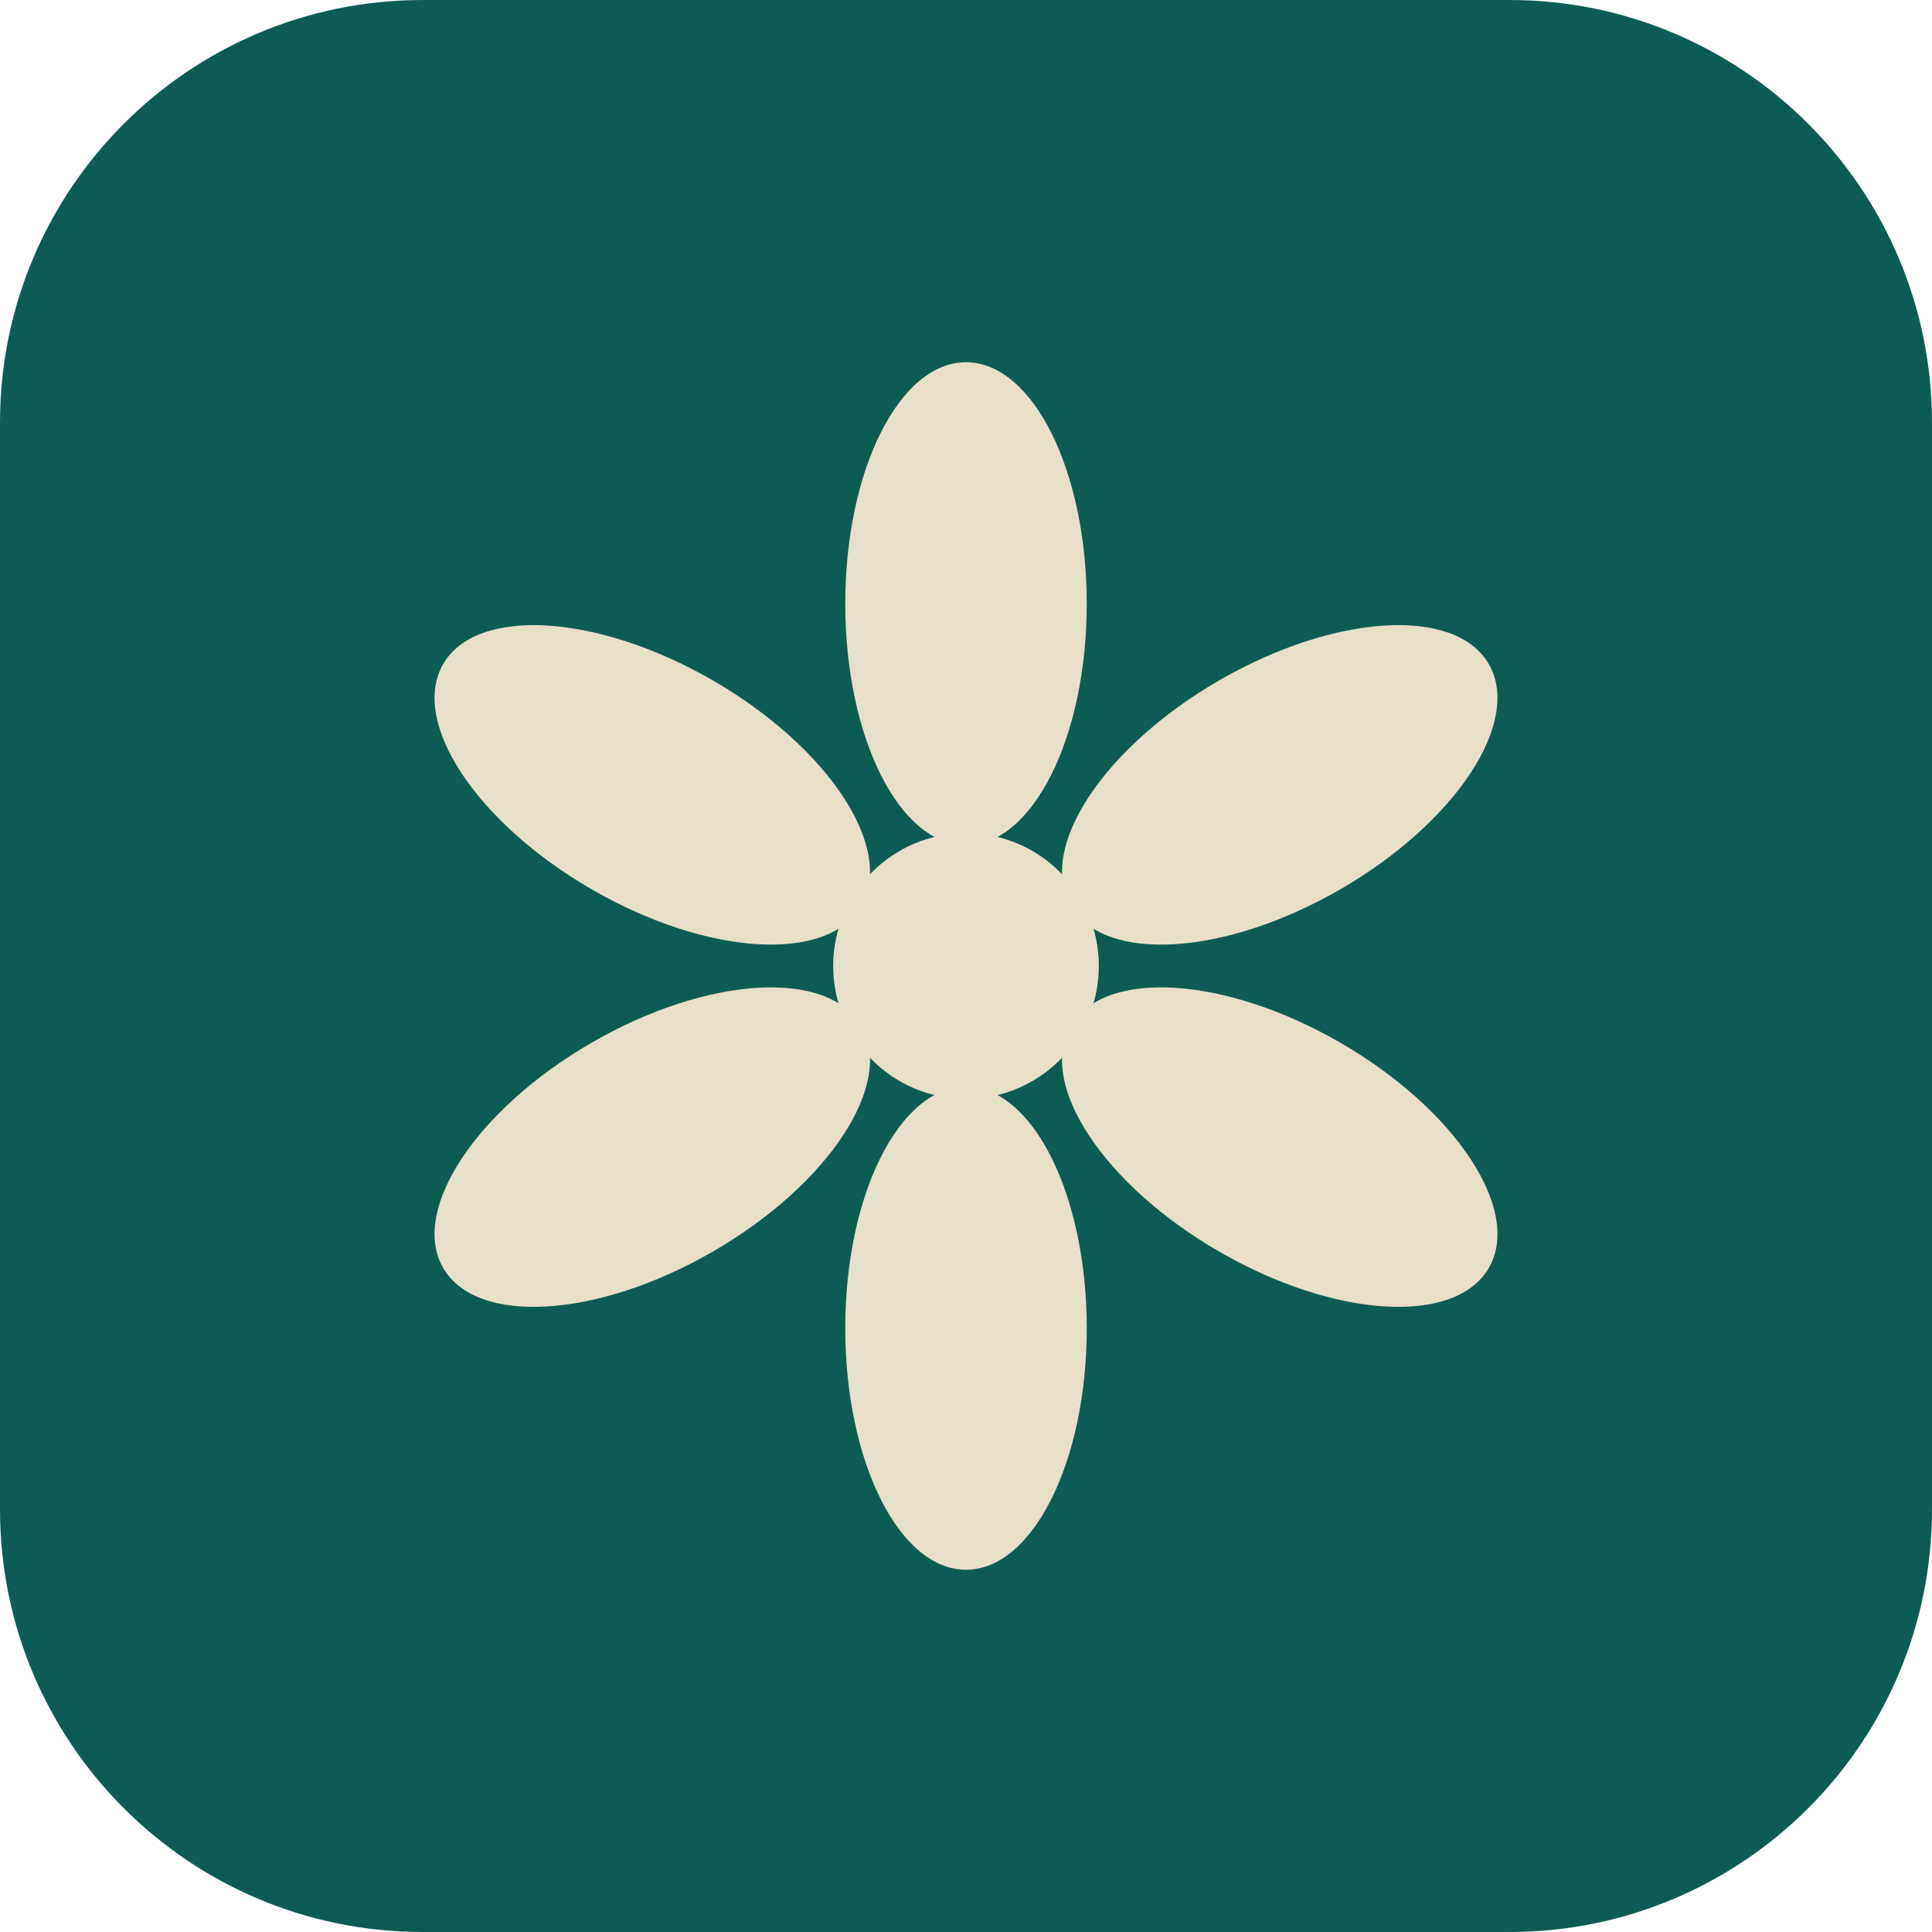
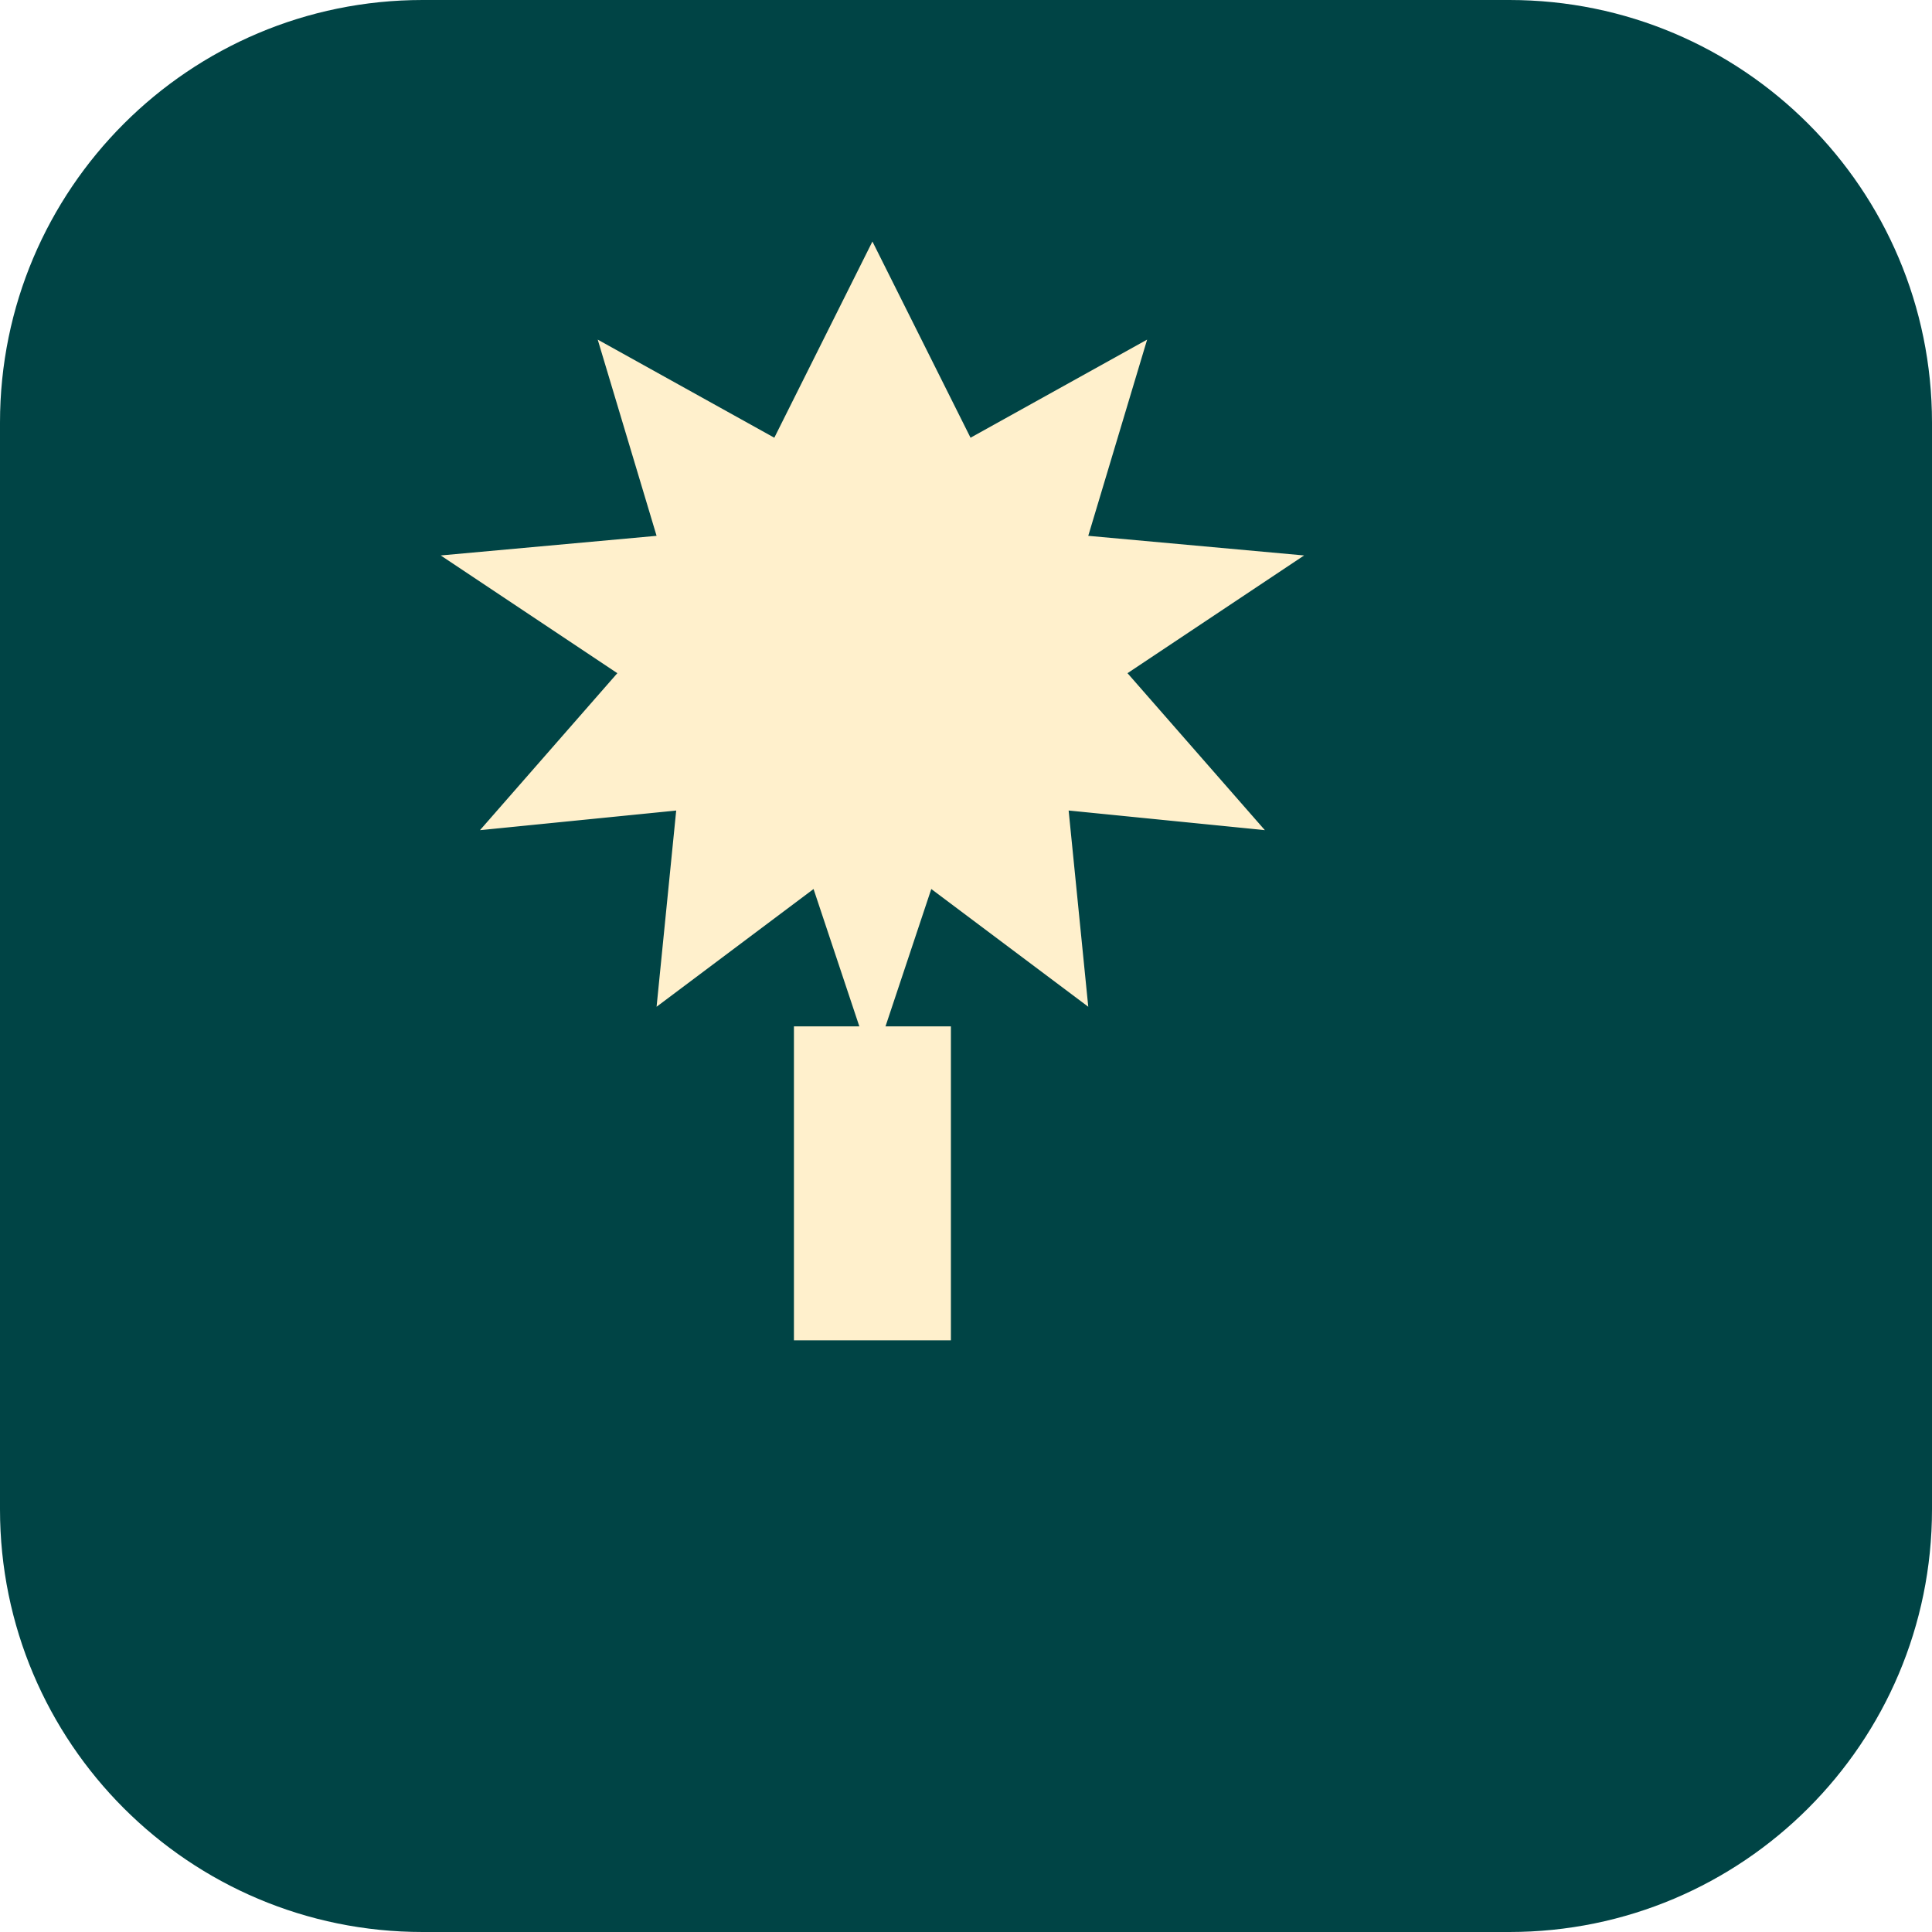
<svg xmlns="http://www.w3.org/2000/svg" viewBox="0 0 32 32">
-   <rect width="32" height="32" rx="7" fill="#0D5C54" />
-   <g transform="translate(16,16)">
-     <ellipse cx="0" cy="-6" rx="2" ry="4" fill="#E8DFC8" />
-     <ellipse cx="0" cy="-6" rx="2" ry="4" fill="#E8DFC8" transform="rotate(60)" />
-     <ellipse cx="0" cy="-6" rx="2" ry="4" fill="#E8DFC8" transform="rotate(120)" />
-     <ellipse cx="0" cy="-6" rx="2" ry="4" fill="#E8DFC8" transform="rotate(180)" />
-     <ellipse cx="0" cy="-6" rx="2" ry="4" fill="#E8DFC8" transform="rotate(240)" />
-     <ellipse cx="0" cy="-6" rx="2" ry="4" fill="#E8DFC8" transform="rotate(300)" />
-     <circle cx="0" cy="0" r="2.2" fill="#E8DFC8" />
+   <rect width="32" height="32" rx="7" fill="#004445" />
+   <g transform="translate(6,4) scale(0.65)">
+     <path d="M13 0L15.5 5L20 2.5L18.5 7.5L24 8L19.5 11L23 15L18 14.5L18.5 19.5L14.5 16.5L13 21L11.5 16.5L7.5 19.5L8 14.5L3 15L6.5 11L2 8L7.5 7.5L6 2.5L10.5 5L13 0Z" fill="#FFF0CC" />
+     <rect x="11" y="20" width="4" height="8" fill="#FFF0CC" />
  </g>
</svg>
